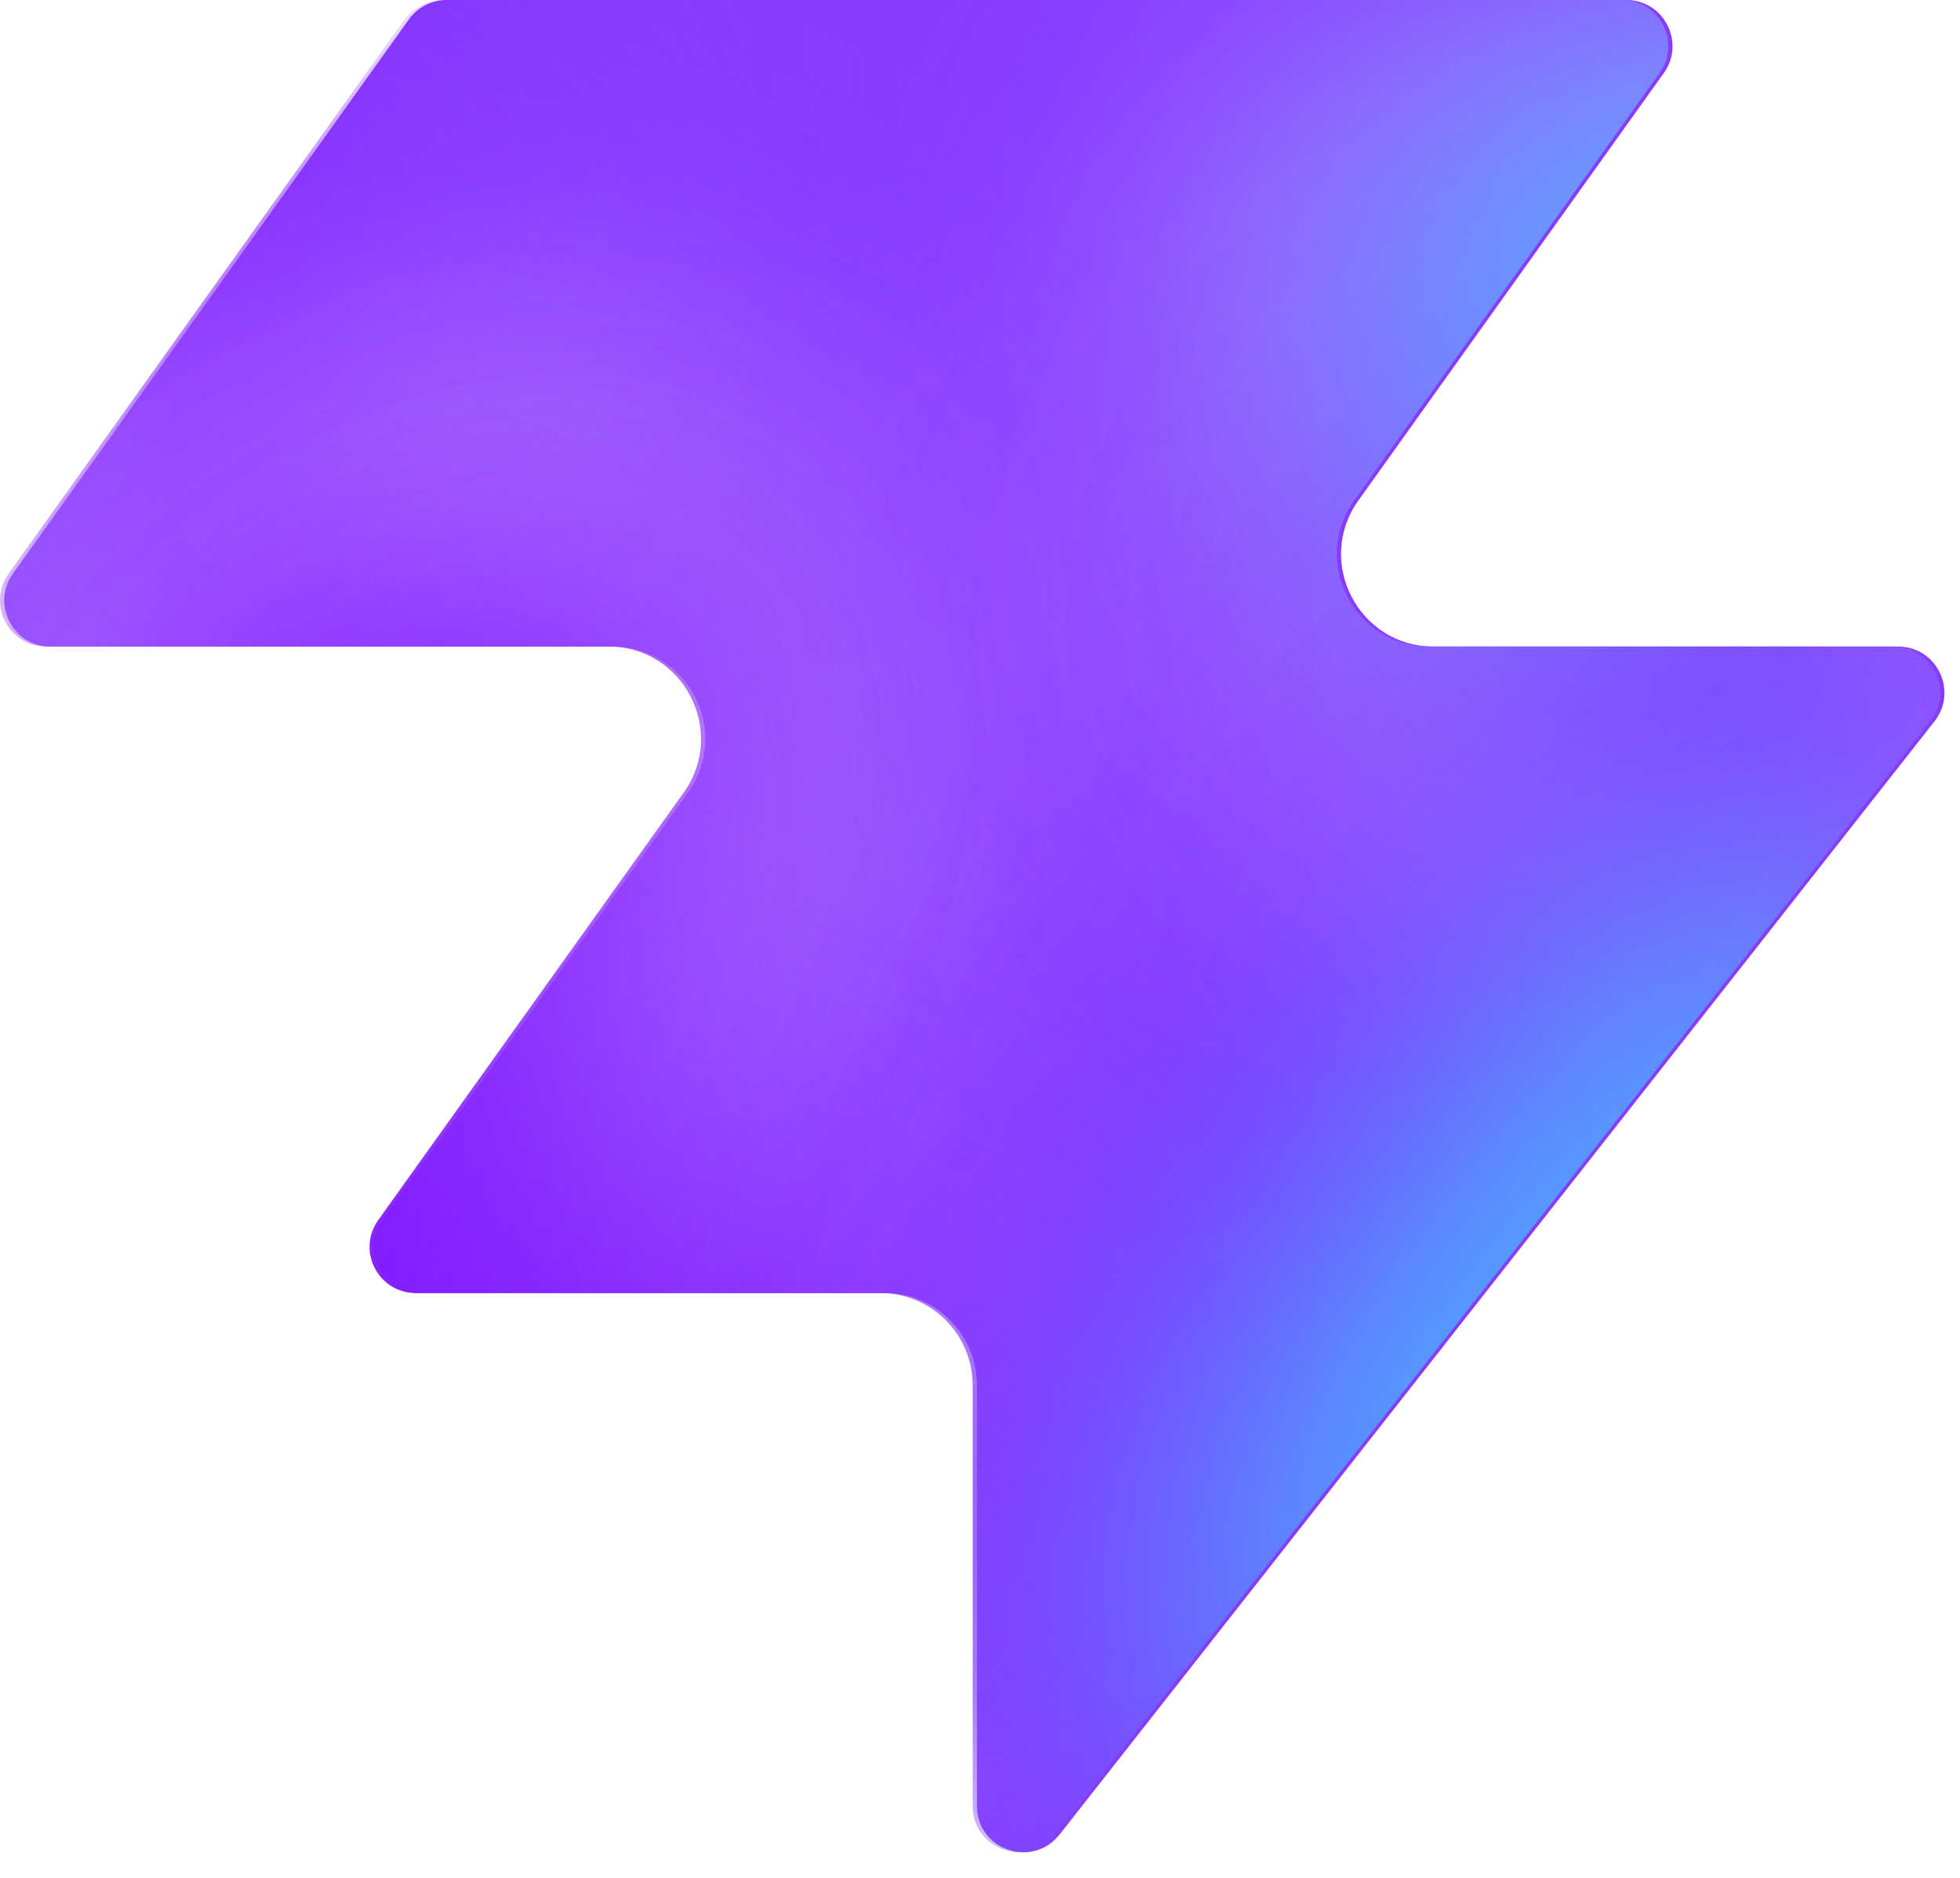
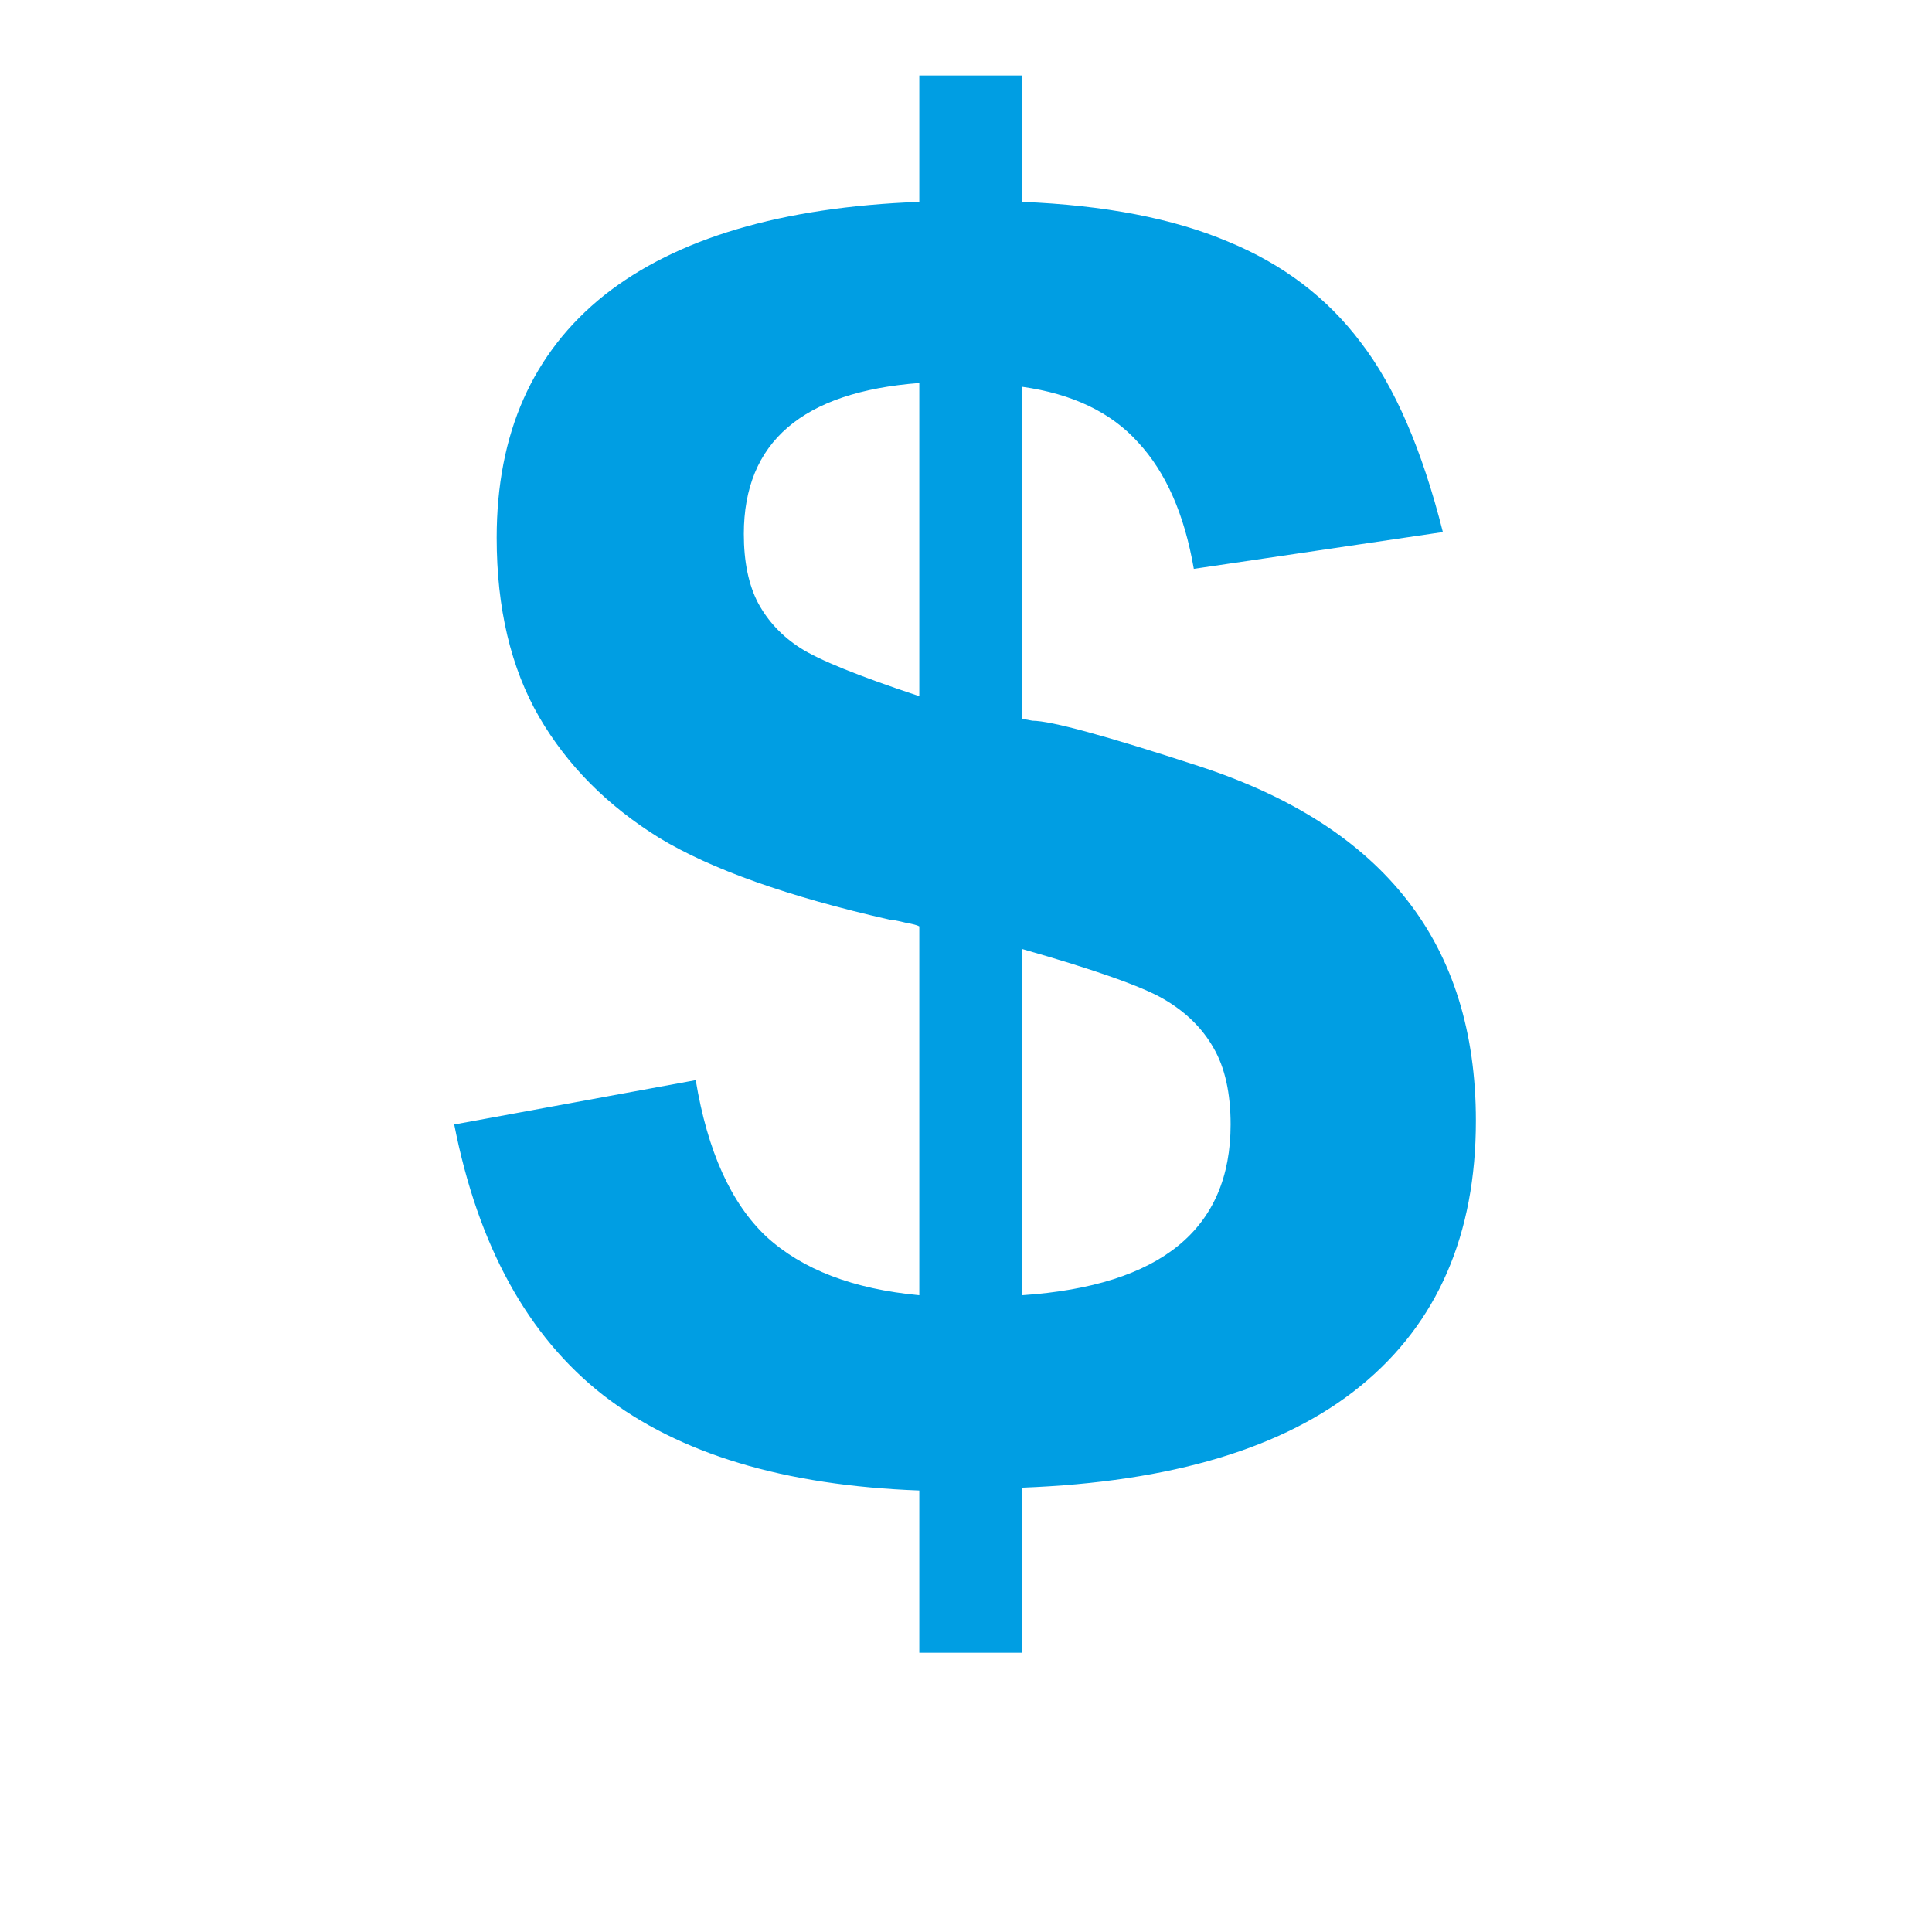
- <svg xmlns="http://www.w3.org/2000/svg" width="48" height="46" fill="none" viewBox="0 0 48 46">
-   <path fill="#863bff" d="M25.946 44.938c-.664.845-2.021.375-2.021-.698V33.937a2.26 2.26 0 0 0-2.262-2.262H10.287c-.92 0-1.456-1.04-.92-1.788l7.48-10.471c1.07-1.497 0-3.578-1.842-3.578H1.237c-.92 0-1.456-1.04-.92-1.788L10.013.474c.214-.297.556-.474.92-.474h28.894c.92 0 1.456 1.04.92 1.788l-7.48 10.471c-1.07 1.498 0 3.579 1.842 3.579h11.377c.943 0 1.473 1.088.89 1.83L25.947 44.94z" style="fill:#863bff;fill:color(display-p3 .525 .23 1);fill-opacity:1" />
-   <mask id="a" width="48" height="46" x="0" y="0" maskUnits="userSpaceOnUse" style="mask-type:alpha">
-     <path fill="#000" d="M25.842 44.938c-.664.844-2.021.375-2.021-.698V33.937a2.26 2.26 0 0 0-2.262-2.262H10.183c-.92 0-1.456-1.04-.92-1.788l7.48-10.471c1.07-1.498 0-3.579-1.842-3.579H1.133c-.92 0-1.456-1.04-.92-1.787L9.91.473c.214-.297.556-.474.92-.474h28.894c.92 0 1.456 1.04.92 1.788l-7.48 10.471c-1.07 1.498 0 3.578 1.842 3.578h11.377c.943 0 1.473 1.088.89 1.832L25.843 44.94z" style="fill:#000;fill-opacity:1" />
-   </mask>
-   <g mask="url(#a)">
-     <g filter="url(#b)">
-       <ellipse cx="5.508" cy="14.704" fill="#ede6ff" rx="5.508" ry="14.704" style="fill:#ede6ff;fill:color(display-p3 .927 .903 1);fill-opacity:1" transform="matrix(.00324 1 1 -.00324 -4.47 31.516)" />
-     </g>
-     <g filter="url(#c)">
-       <ellipse cx="10.399" cy="29.851" fill="#ede6ff" rx="10.399" ry="29.851" style="fill:#ede6ff;fill:color(display-p3 .927 .903 1);fill-opacity:1" transform="matrix(.00324 1 1 -.00324 -39.328 7.883)" />
-     </g>
-     <g filter="url(#d)">
-       <ellipse cx="5.508" cy="30.487" fill="#7e14ff" rx="5.508" ry="30.487" style="fill:#7e14ff;fill:color(display-p3 .492 .077 1);fill-opacity:1" transform="rotate(89.814 -25.913 -14.639)scale(1 -1)" />
-     </g>
-     <g filter="url(#e)">
-       <ellipse cx="5.508" cy="30.599" fill="#7e14ff" rx="5.508" ry="30.599" style="fill:#7e14ff;fill:color(display-p3 .492 .077 1);fill-opacity:1" transform="rotate(89.814 -32.644 -3.334)scale(1 -1)" />
-     </g>
-     <g filter="url(#f)">
-       <ellipse cx="5.508" cy="30.599" fill="#7e14ff" rx="5.508" ry="30.599" style="fill:#7e14ff;fill:color(display-p3 .492 .077 1);fill-opacity:1" transform="matrix(.00324 1 1 -.00324 -34.34 30.47)" />
-     </g>
-     <g filter="url(#g)">
-       <ellipse cx="14.072" cy="22.078" fill="#ede6ff" rx="14.072" ry="22.078" style="fill:#ede6ff;fill:color(display-p3 .927 .903 1);fill-opacity:1" transform="rotate(93.35 24.506 48.493)scale(-1 1)" />
-     </g>
-     <g filter="url(#h)">
-       <ellipse cx="3.47" cy="21.501" fill="#7e14ff" rx="3.47" ry="21.501" style="fill:#7e14ff;fill:color(display-p3 .492 .077 1);fill-opacity:1" transform="rotate(89.009 28.708 47.59)scale(-1 1)" />
-     </g>
-     <g filter="url(#i)">
-       <ellipse cx="3.47" cy="21.501" fill="#7e14ff" rx="3.47" ry="21.501" style="fill:#7e14ff;fill:color(display-p3 .492 .077 1);fill-opacity:1" transform="rotate(89.009 28.708 47.59)scale(-1 1)" />
-     </g>
-     <g filter="url(#j)">
-       <ellipse cx=".387" cy="8.972" fill="#7e14ff" rx="4.407" ry="29.108" style="fill:#7e14ff;fill:color(display-p3 .492 .077 1);fill-opacity:1" transform="rotate(39.51 .387 8.972)" />
-     </g>
-     <g filter="url(#k)">
-       <ellipse cx="47.523" cy="-6.092" fill="#7e14ff" rx="4.407" ry="29.108" style="fill:#7e14ff;fill:color(display-p3 .492 .077 1);fill-opacity:1" transform="rotate(37.892 47.523 -6.092)" />
-     </g>
-     <g filter="url(#l)">
-       <ellipse cx="41.412" cy="6.333" fill="#47bfff" rx="5.971" ry="9.665" style="fill:#47bfff;fill:color(display-p3 .28 .748 1);fill-opacity:1" transform="rotate(37.892 41.412 6.333)" />
-     </g>
-     <g filter="url(#m)">
-       <ellipse cx="-1.879" cy="38.332" fill="#7e14ff" rx="4.407" ry="29.108" style="fill:#7e14ff;fill:color(display-p3 .492 .077 1);fill-opacity:1" transform="rotate(37.892 -1.88 38.332)" />
-     </g>
-     <g filter="url(#n)">
-       <ellipse cx="-1.879" cy="38.332" fill="#7e14ff" rx="4.407" ry="29.108" style="fill:#7e14ff;fill:color(display-p3 .492 .077 1);fill-opacity:1" transform="rotate(37.892 -1.88 38.332)" />
-     </g>
-     <g filter="url(#o)">
-       <ellipse cx="35.651" cy="29.907" fill="#7e14ff" rx="4.407" ry="29.108" style="fill:#7e14ff;fill:color(display-p3 .492 .077 1);fill-opacity:1" transform="rotate(37.892 35.651 29.907)" />
-     </g>
-     <g filter="url(#p)">
-       <ellipse cx="38.418" cy="32.4" fill="#47bfff" rx="5.971" ry="15.297" style="fill:#47bfff;fill:color(display-p3 .28 .748 1);fill-opacity:1" transform="rotate(37.892 38.418 32.4)" />
-     </g>
-   </g>
-   <defs>
-     <filter id="b" width="60.045" height="41.654" x="-19.77" y="16.149" color-interpolation-filters="sRGB" filterUnits="userSpaceOnUse">
-       <feFlood flood-opacity="0" result="BackgroundImageFix" />
-       <feBlend in="SourceGraphic" in2="BackgroundImageFix" result="shape" />
-       <feGaussianBlur result="effect1_foregroundBlur_2002_17158" stdDeviation="7.659" />
-     </filter>
-     <filter id="c" width="90.34" height="51.437" x="-54.613" y="-7.533" color-interpolation-filters="sRGB" filterUnits="userSpaceOnUse">
-       <feFlood flood-opacity="0" result="BackgroundImageFix" />
-       <feBlend in="SourceGraphic" in2="BackgroundImageFix" result="shape" />
-       <feGaussianBlur result="effect1_foregroundBlur_2002_17158" stdDeviation="7.659" />
-     </filter>
-     <filter id="d" width="79.355" height="29.4" x="-49.64" y="2.03" color-interpolation-filters="sRGB" filterUnits="userSpaceOnUse">
-       <feFlood flood-opacity="0" result="BackgroundImageFix" />
-       <feBlend in="SourceGraphic" in2="BackgroundImageFix" result="shape" />
-       <feGaussianBlur result="effect1_foregroundBlur_2002_17158" stdDeviation="4.596" />
-     </filter>
-     <filter id="e" width="79.579" height="29.4" x="-45.045" y="20.029" color-interpolation-filters="sRGB" filterUnits="userSpaceOnUse">
-       <feFlood flood-opacity="0" result="BackgroundImageFix" />
-       <feBlend in="SourceGraphic" in2="BackgroundImageFix" result="shape" />
-       <feGaussianBlur result="effect1_foregroundBlur_2002_17158" stdDeviation="4.596" />
-     </filter>
-     <filter id="f" width="79.579" height="29.4" x="-43.513" y="21.178" color-interpolation-filters="sRGB" filterUnits="userSpaceOnUse">
-       <feFlood flood-opacity="0" result="BackgroundImageFix" />
-       <feBlend in="SourceGraphic" in2="BackgroundImageFix" result="shape" />
-       <feGaussianBlur result="effect1_foregroundBlur_2002_17158" stdDeviation="4.596" />
-     </filter>
-     <filter id="g" width="74.749" height="58.852" x="15.756" y="-17.901" color-interpolation-filters="sRGB" filterUnits="userSpaceOnUse">
-       <feFlood flood-opacity="0" result="BackgroundImageFix" />
-       <feBlend in="SourceGraphic" in2="BackgroundImageFix" result="shape" />
-       <feGaussianBlur result="effect1_foregroundBlur_2002_17158" stdDeviation="7.659" />
-     </filter>
-     <filter id="h" width="61.377" height="25.362" x="23.548" y="2.284" color-interpolation-filters="sRGB" filterUnits="userSpaceOnUse">
-       <feFlood flood-opacity="0" result="BackgroundImageFix" />
-       <feBlend in="SourceGraphic" in2="BackgroundImageFix" result="shape" />
-       <feGaussianBlur result="effect1_foregroundBlur_2002_17158" stdDeviation="4.596" />
-     </filter>
-     <filter id="i" width="61.377" height="25.362" x="23.548" y="2.284" color-interpolation-filters="sRGB" filterUnits="userSpaceOnUse">
-       <feFlood flood-opacity="0" result="BackgroundImageFix" />
-       <feBlend in="SourceGraphic" in2="BackgroundImageFix" result="shape" />
-       <feGaussianBlur result="effect1_foregroundBlur_2002_17158" stdDeviation="4.596" />
-     </filter>
-     <filter id="j" width="56.045" height="63.649" x="-27.636" y="-22.853" color-interpolation-filters="sRGB" filterUnits="userSpaceOnUse">
-       <feFlood flood-opacity="0" result="BackgroundImageFix" />
-       <feBlend in="SourceGraphic" in2="BackgroundImageFix" result="shape" />
-       <feGaussianBlur result="effect1_foregroundBlur_2002_17158" stdDeviation="4.596" />
-     </filter>
-     <filter id="k" width="54.814" height="64.646" x="20.116" y="-38.415" color-interpolation-filters="sRGB" filterUnits="userSpaceOnUse">
-       <feFlood flood-opacity="0" result="BackgroundImageFix" />
-       <feBlend in="SourceGraphic" in2="BackgroundImageFix" result="shape" />
-       <feGaussianBlur result="effect1_foregroundBlur_2002_17158" stdDeviation="4.596" />
-     </filter>
-     <filter id="l" width="33.541" height="35.313" x="24.641" y="-11.323" color-interpolation-filters="sRGB" filterUnits="userSpaceOnUse">
-       <feFlood flood-opacity="0" result="BackgroundImageFix" />
-       <feBlend in="SourceGraphic" in2="BackgroundImageFix" result="shape" />
-       <feGaussianBlur result="effect1_foregroundBlur_2002_17158" stdDeviation="4.596" />
-     </filter>
-     <filter id="m" width="54.814" height="64.646" x="-29.286" y="6.009" color-interpolation-filters="sRGB" filterUnits="userSpaceOnUse">
-       <feFlood flood-opacity="0" result="BackgroundImageFix" />
-       <feBlend in="SourceGraphic" in2="BackgroundImageFix" result="shape" />
-       <feGaussianBlur result="effect1_foregroundBlur_2002_17158" stdDeviation="4.596" />
-     </filter>
-     <filter id="n" width="54.814" height="64.646" x="-29.286" y="6.009" color-interpolation-filters="sRGB" filterUnits="userSpaceOnUse">
-       <feFlood flood-opacity="0" result="BackgroundImageFix" />
-       <feBlend in="SourceGraphic" in2="BackgroundImageFix" result="shape" />
-       <feGaussianBlur result="effect1_foregroundBlur_2002_17158" stdDeviation="4.596" />
-     </filter>
-     <filter id="o" width="54.814" height="64.646" x="8.244" y="-2.416" color-interpolation-filters="sRGB" filterUnits="userSpaceOnUse">
-       <feFlood flood-opacity="0" result="BackgroundImageFix" />
-       <feBlend in="SourceGraphic" in2="BackgroundImageFix" result="shape" />
-       <feGaussianBlur result="effect1_foregroundBlur_2002_17158" stdDeviation="4.596" />
-     </filter>
-     <filter id="p" width="39.409" height="43.623" x="18.713" y="10.588" color-interpolation-filters="sRGB" filterUnits="userSpaceOnUse">
-       <feFlood flood-opacity="0" result="BackgroundImageFix" />
-       <feBlend in="SourceGraphic" in2="BackgroundImageFix" result="shape" />
-       <feGaussianBlur result="effect1_foregroundBlur_2002_17158" stdDeviation="4.596" />
-     </filter>
-   </defs>
+ <svg xmlns="http://www.w3.org/2000/svg" viewBox="0 0 32 32" width="32" height="32">
+   <text x="16" y="25" font-family="Arial, sans-serif" font-weight="bold" font-size="32" fill="#009EE3" text-anchor="middle">$</text>
</svg>
